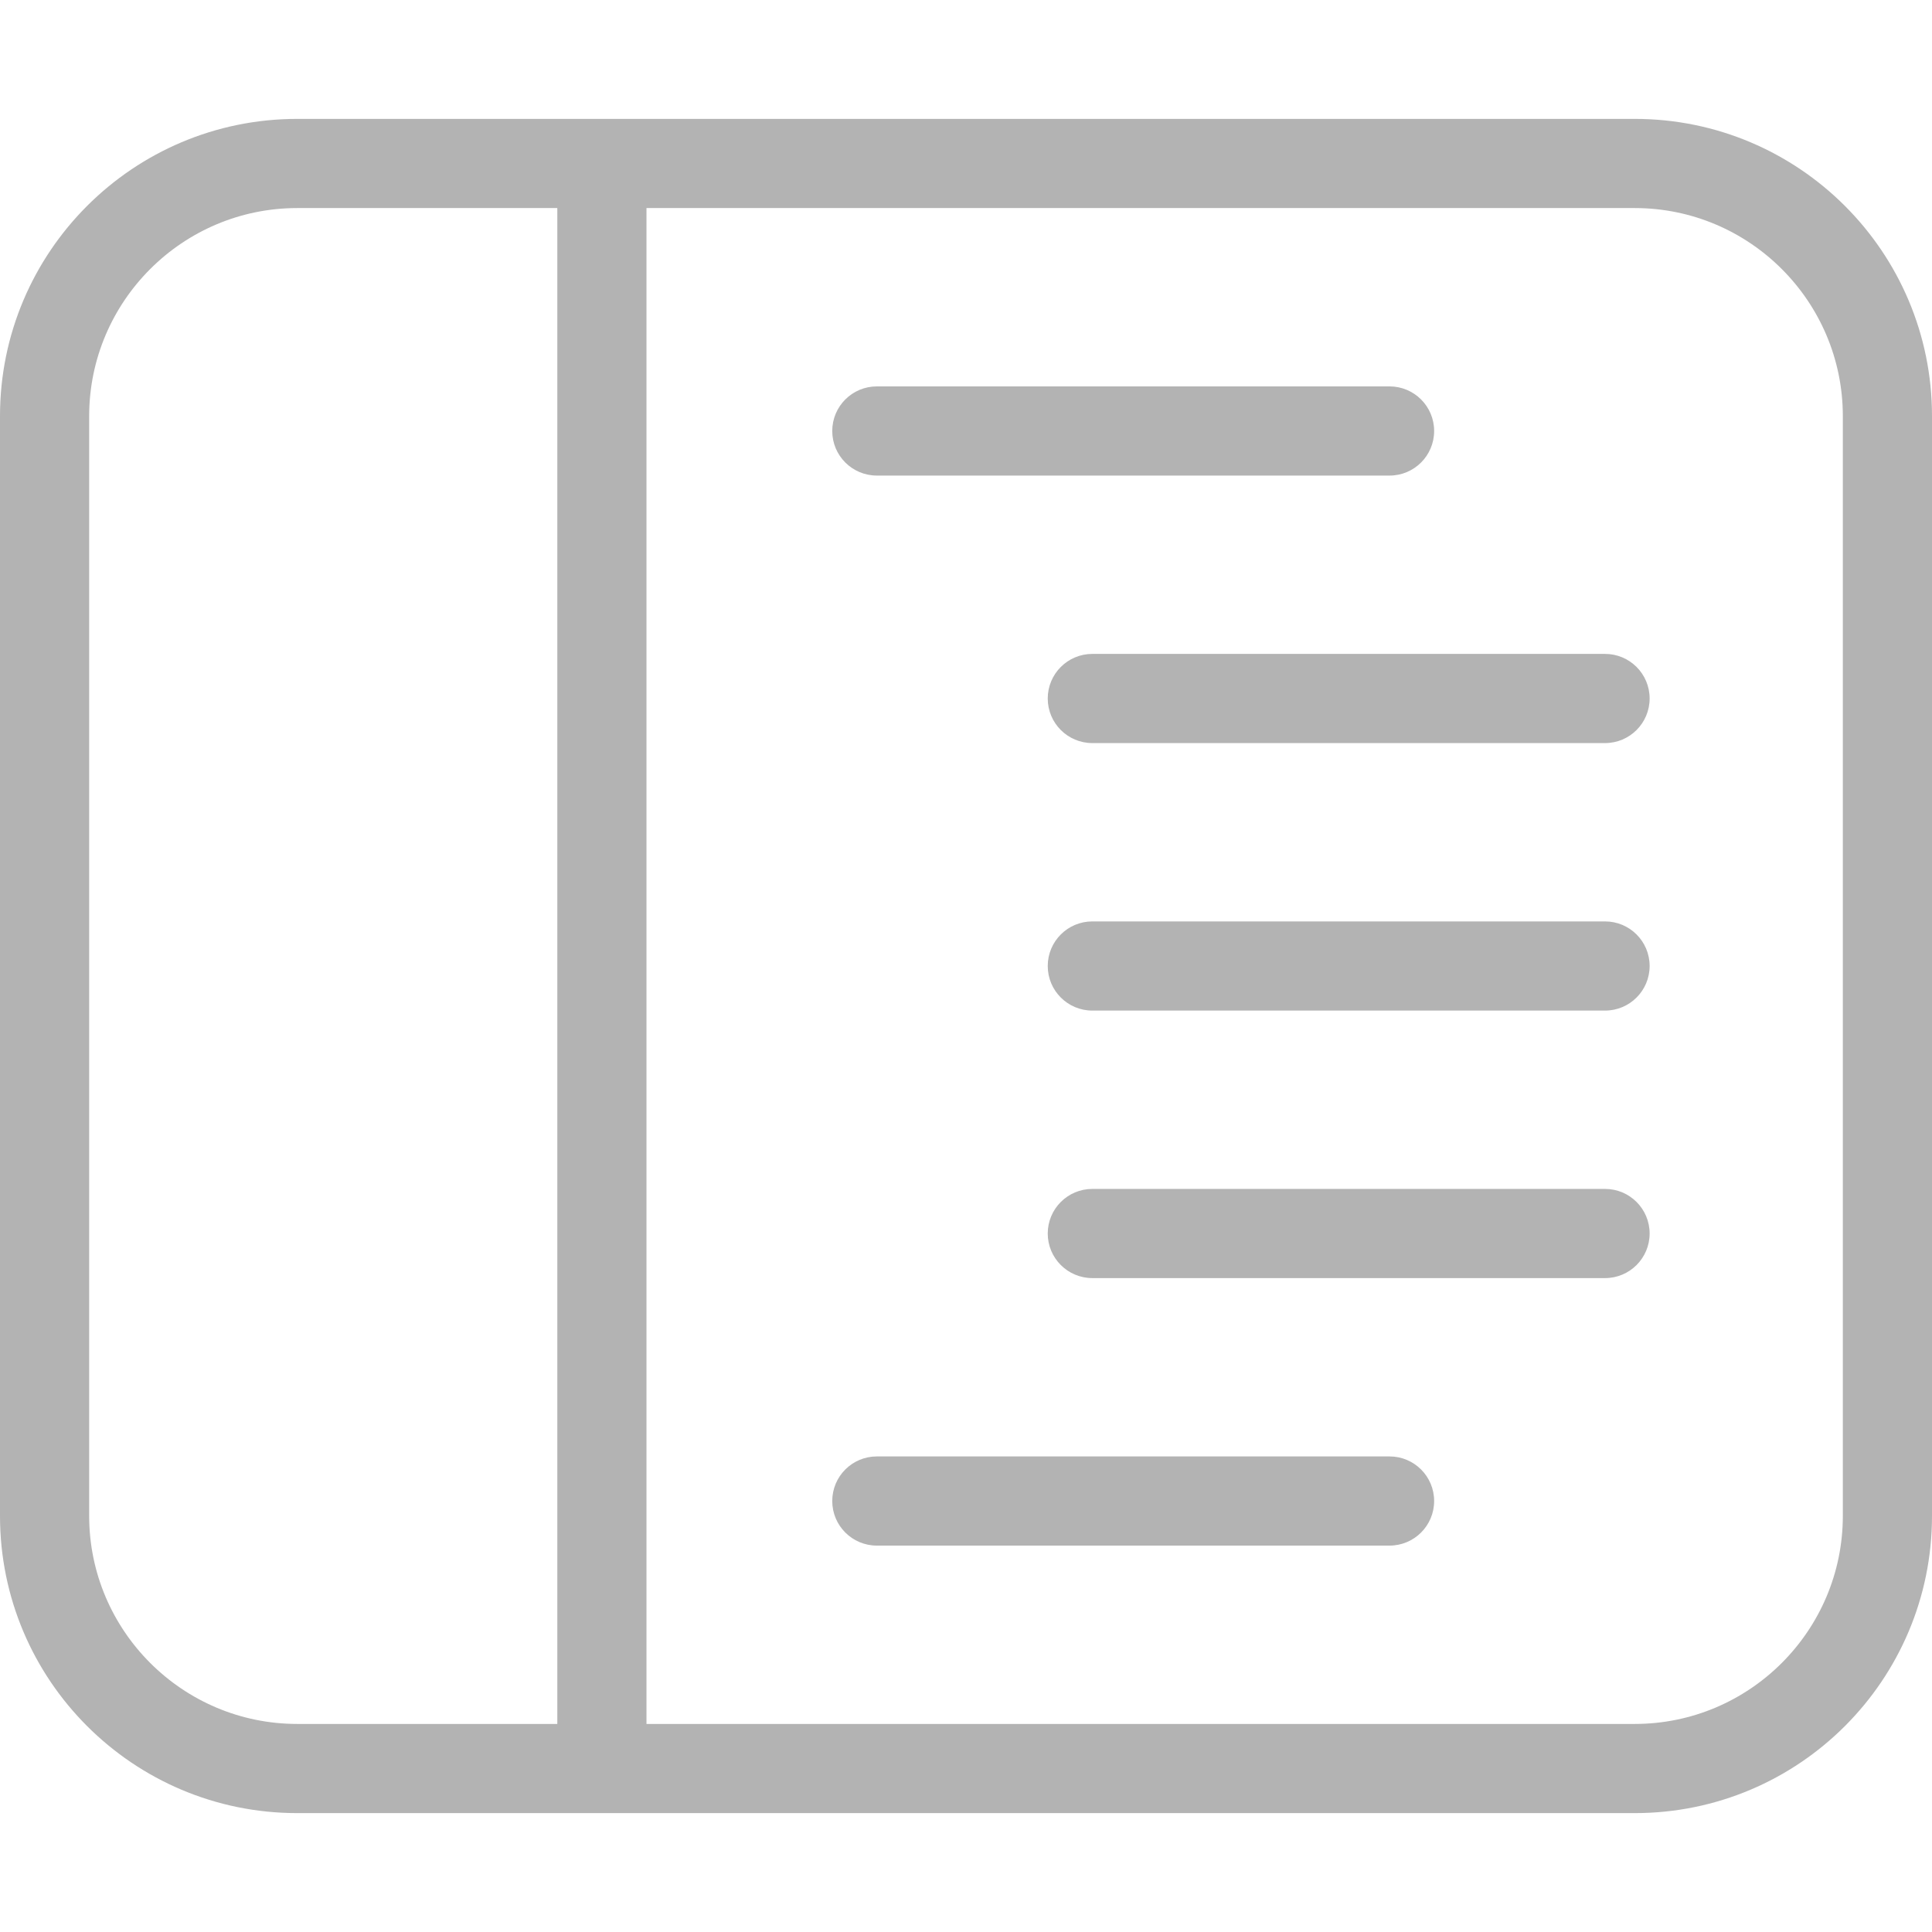
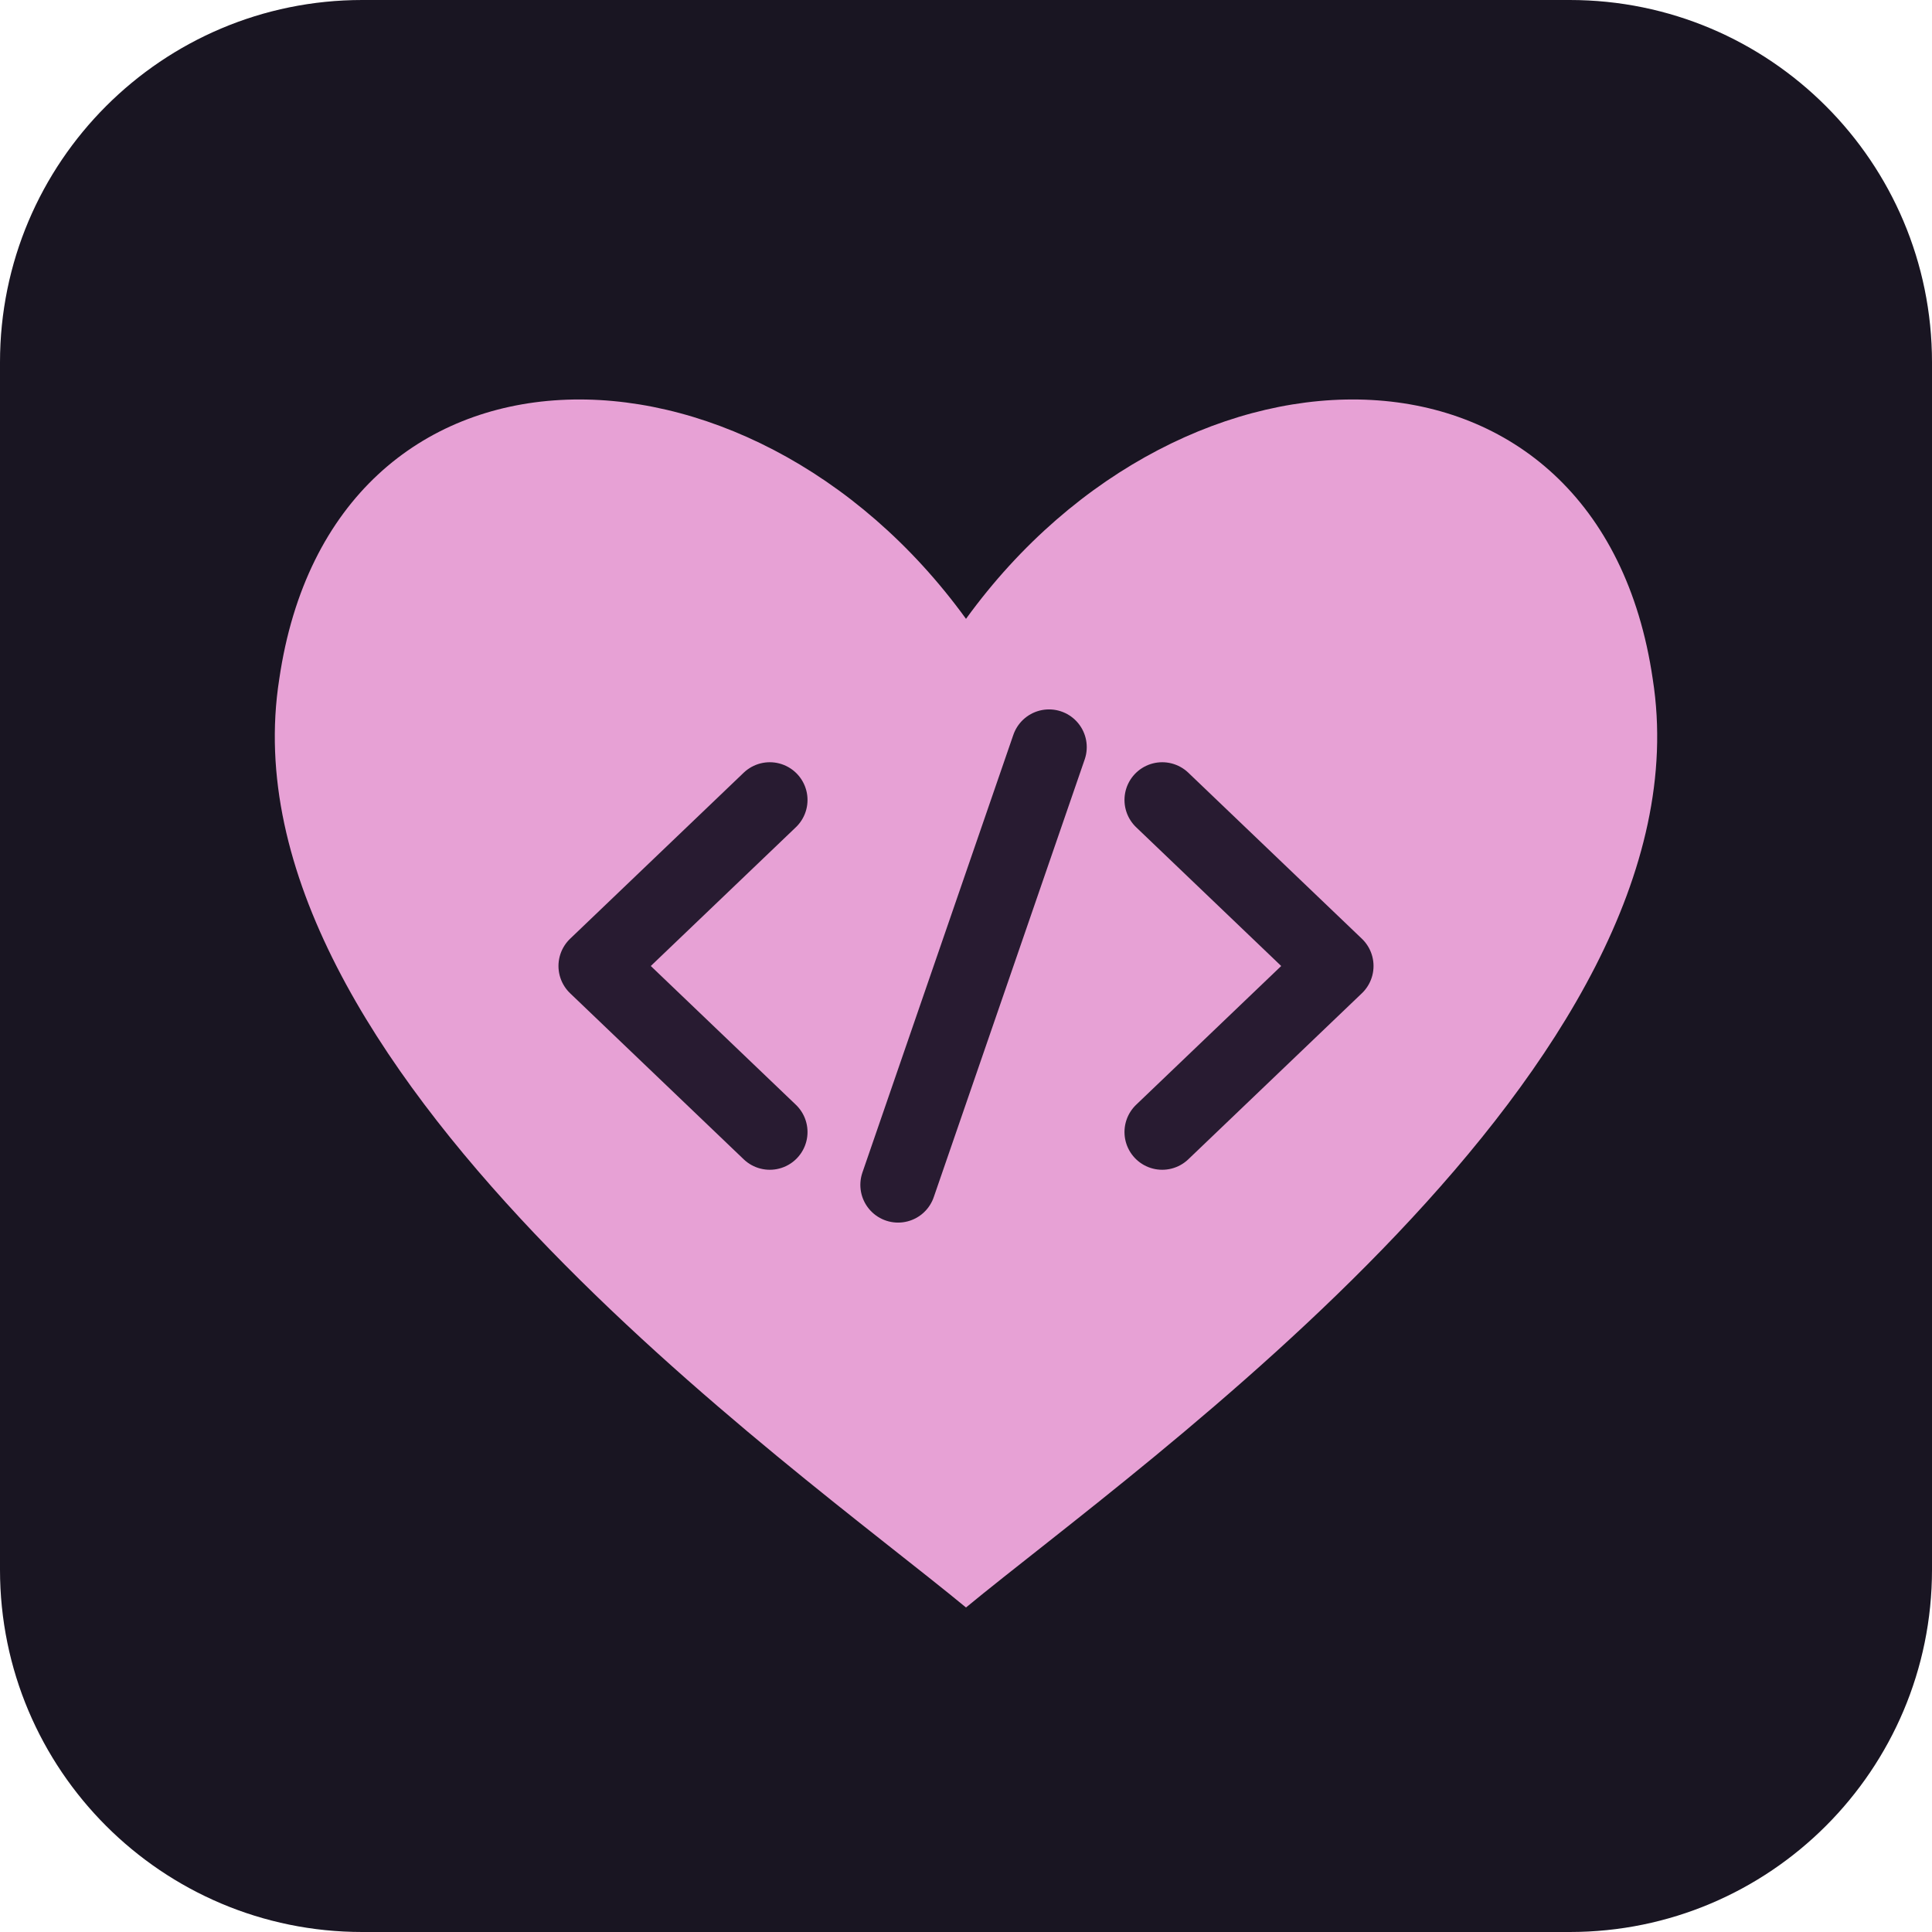
- <svg xmlns="http://www.w3.org/2000/svg" width="260" height="260" viewBox="0 0 260 260" opacity="0.3">
-   <path d="M220 16H40C17.909 16 0 33.909 0 56V204C0 226.091 17.909 244 40 244H220C242.091 244 260 226.091 260 204V56C260 33.909 242.091 16 220 16ZM12 204V56C12 40.561 24.561 28 40 28H75V232H40C24.561 232 12 219.439 12 204ZM248 204C248 219.439 235.439 232 220 232H87V28H220C235.439 28 248 40.561 248 56V204ZM112 58C112 54.686 114.686 52 118 52H187C190.314 52 193 54.686 193 58C193 61.314 190.314 64 187 64H118C114.686 64 112 61.314 112 58ZM193 202C193 205.314 190.314 208 187 208H118C114.686 208 112 205.314 112 202C112 198.686 114.686 196 118 196H187C190.314 196 193 198.686 193 202ZM222 94C222 97.314 219.314 100 216 100H147C143.686 100 141 97.314 141 94C141 90.686 143.686 88 147 88H216C219.314 88 222 90.686 222 94ZM222 130C222 133.314 219.314 136 216 136H147C143.686 136 141 133.314 141 130C141 126.686 143.686 124 147 124H216C219.314 124 222 126.686 222 130ZM222 166C222 169.314 219.314 172 216 172H147C143.686 172 141 169.314 141 166C141 162.686 143.686 160 147 160H216C219.314 160 222 162.686 222 166Z" />
+ <svg xmlns="http://www.w3.org/2000/svg" width="256" height="256" viewBox="0 0 256 256">
+   <rect width="256" height="256" rx="48" fill="#191522" />
+   <path fill="#e7a1d5" d="M128 213C105 194 29 141 37 90C44 42 99 42 128 82C157 42 212 42 219 90C227 141 151 194 128 213Z" />
+   <g fill="none" stroke="#281b31" stroke-width="10" stroke-linecap="round" stroke-linejoin="round">
+     <path d="m102 106-23 22 23 22m52-44 23 22-23 22m-15-51-20 58" />
+   </g>
</svg>
